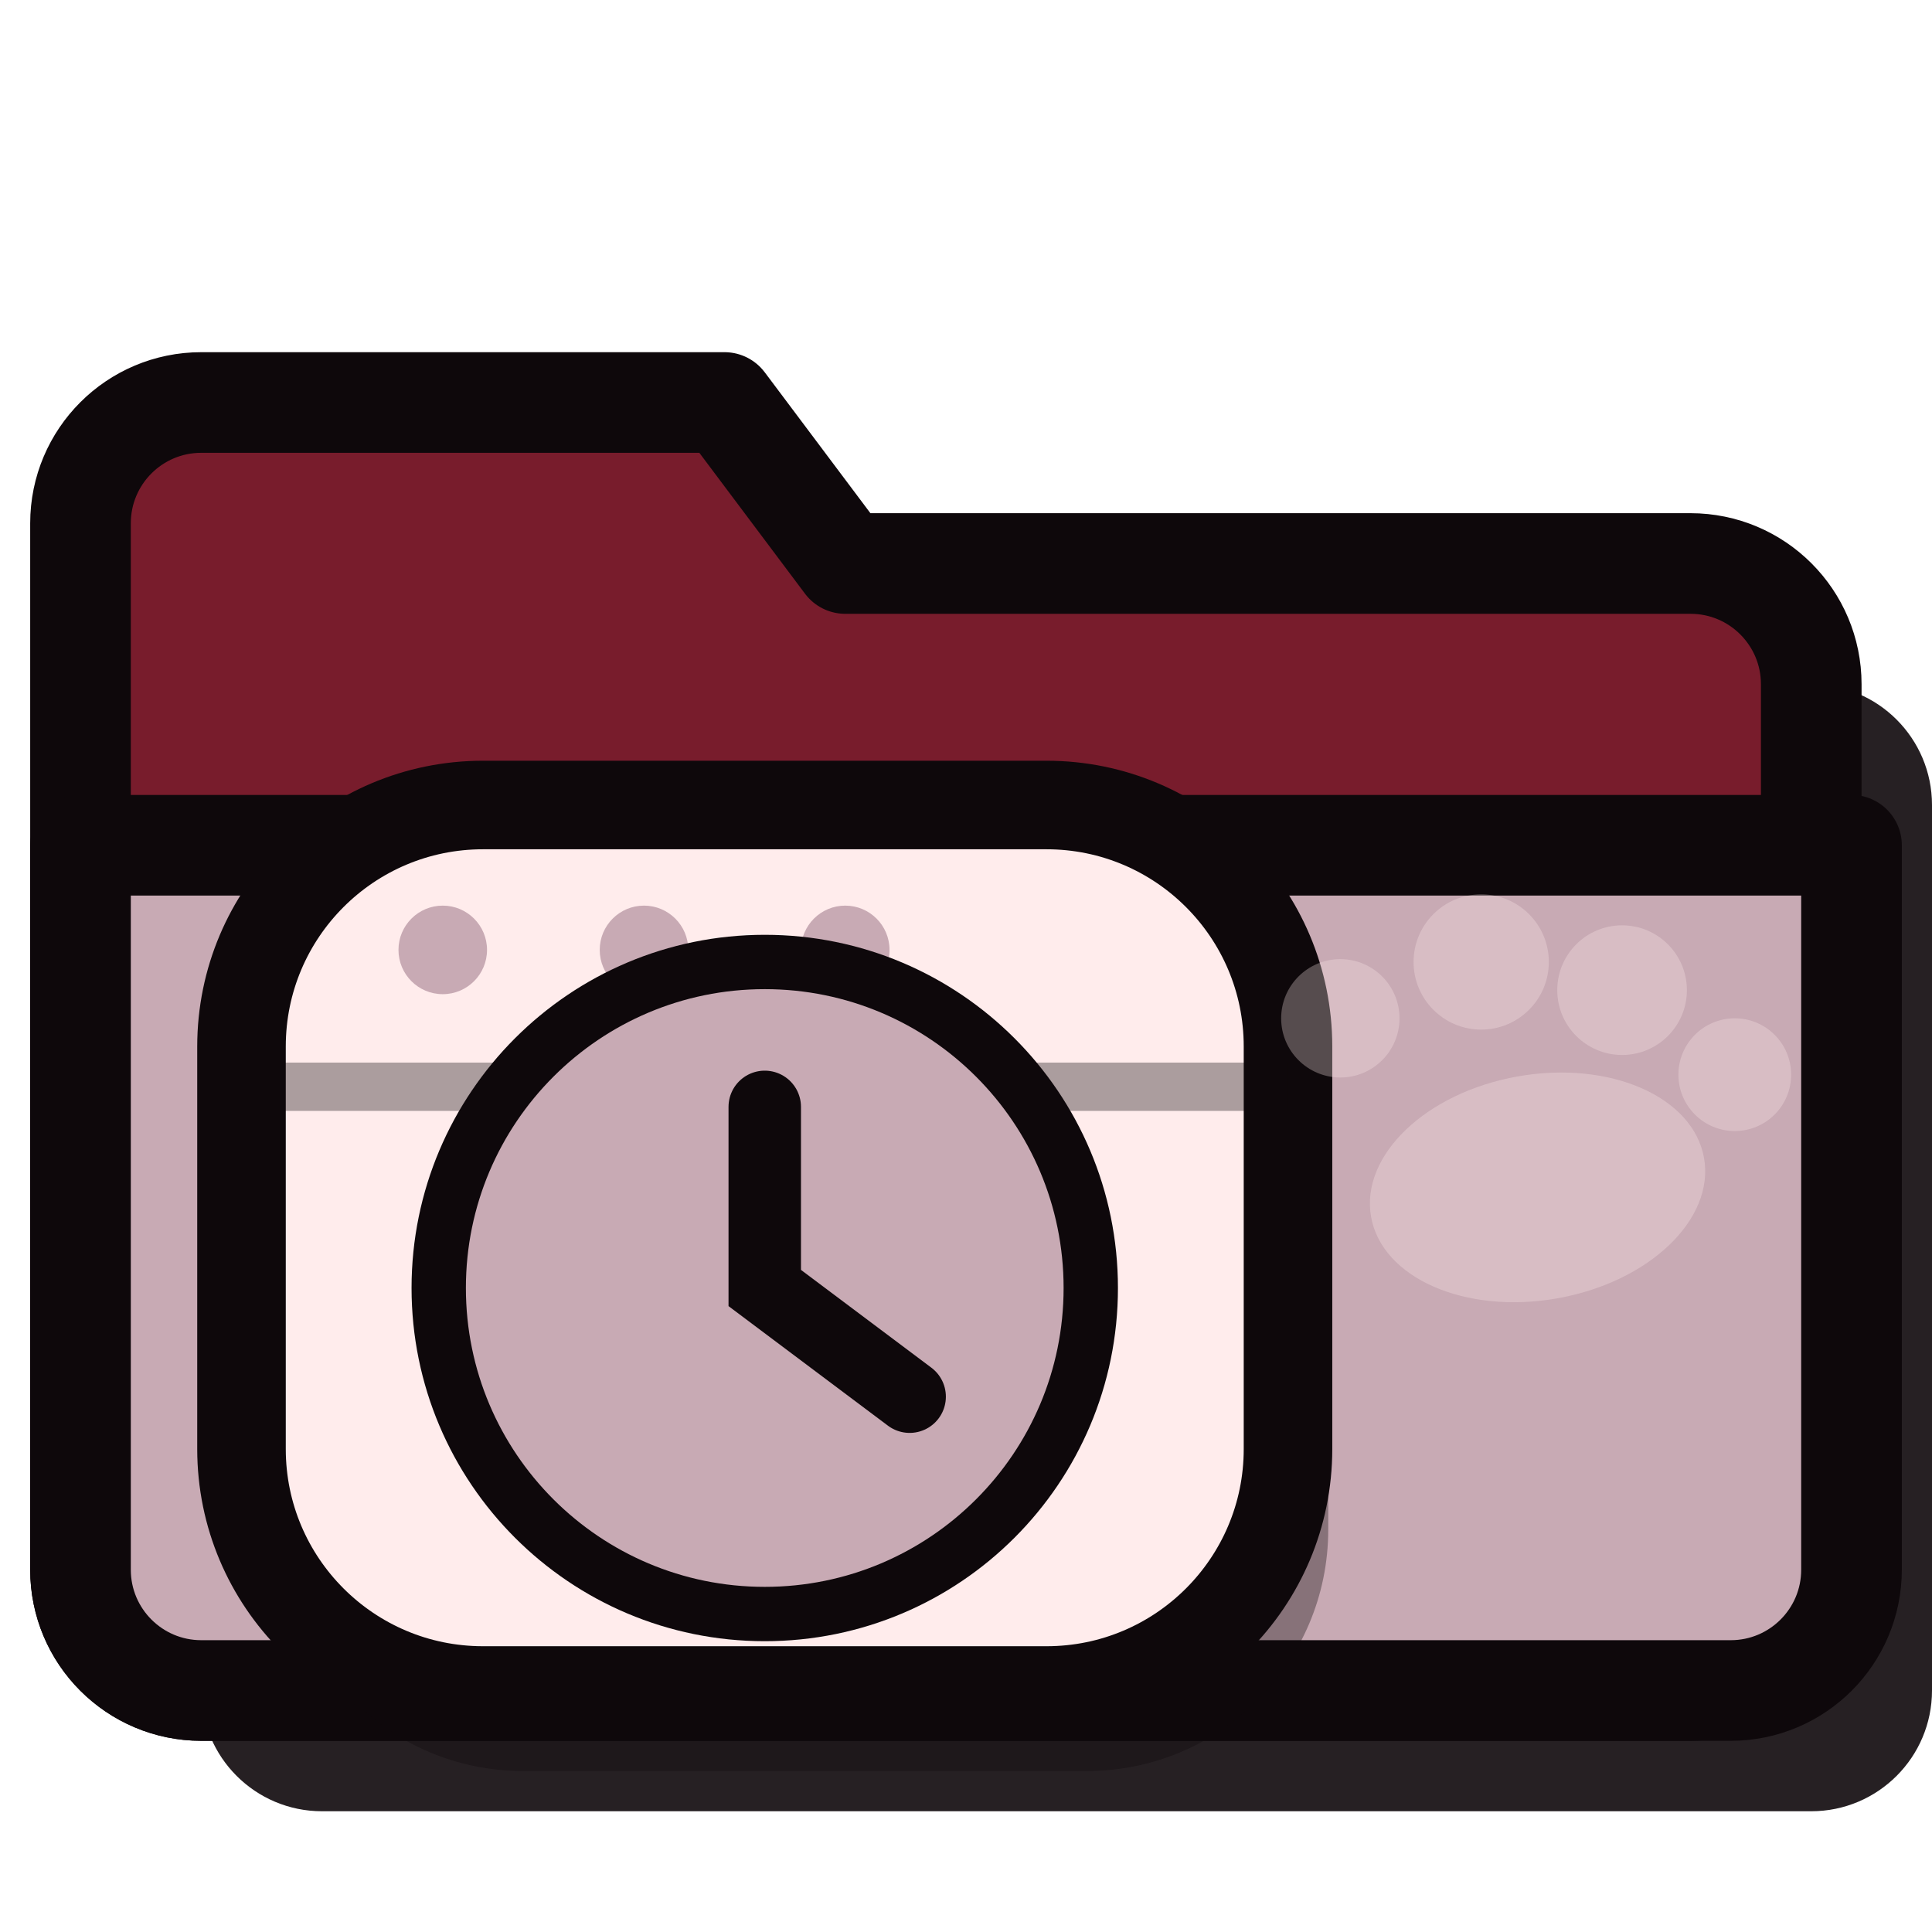
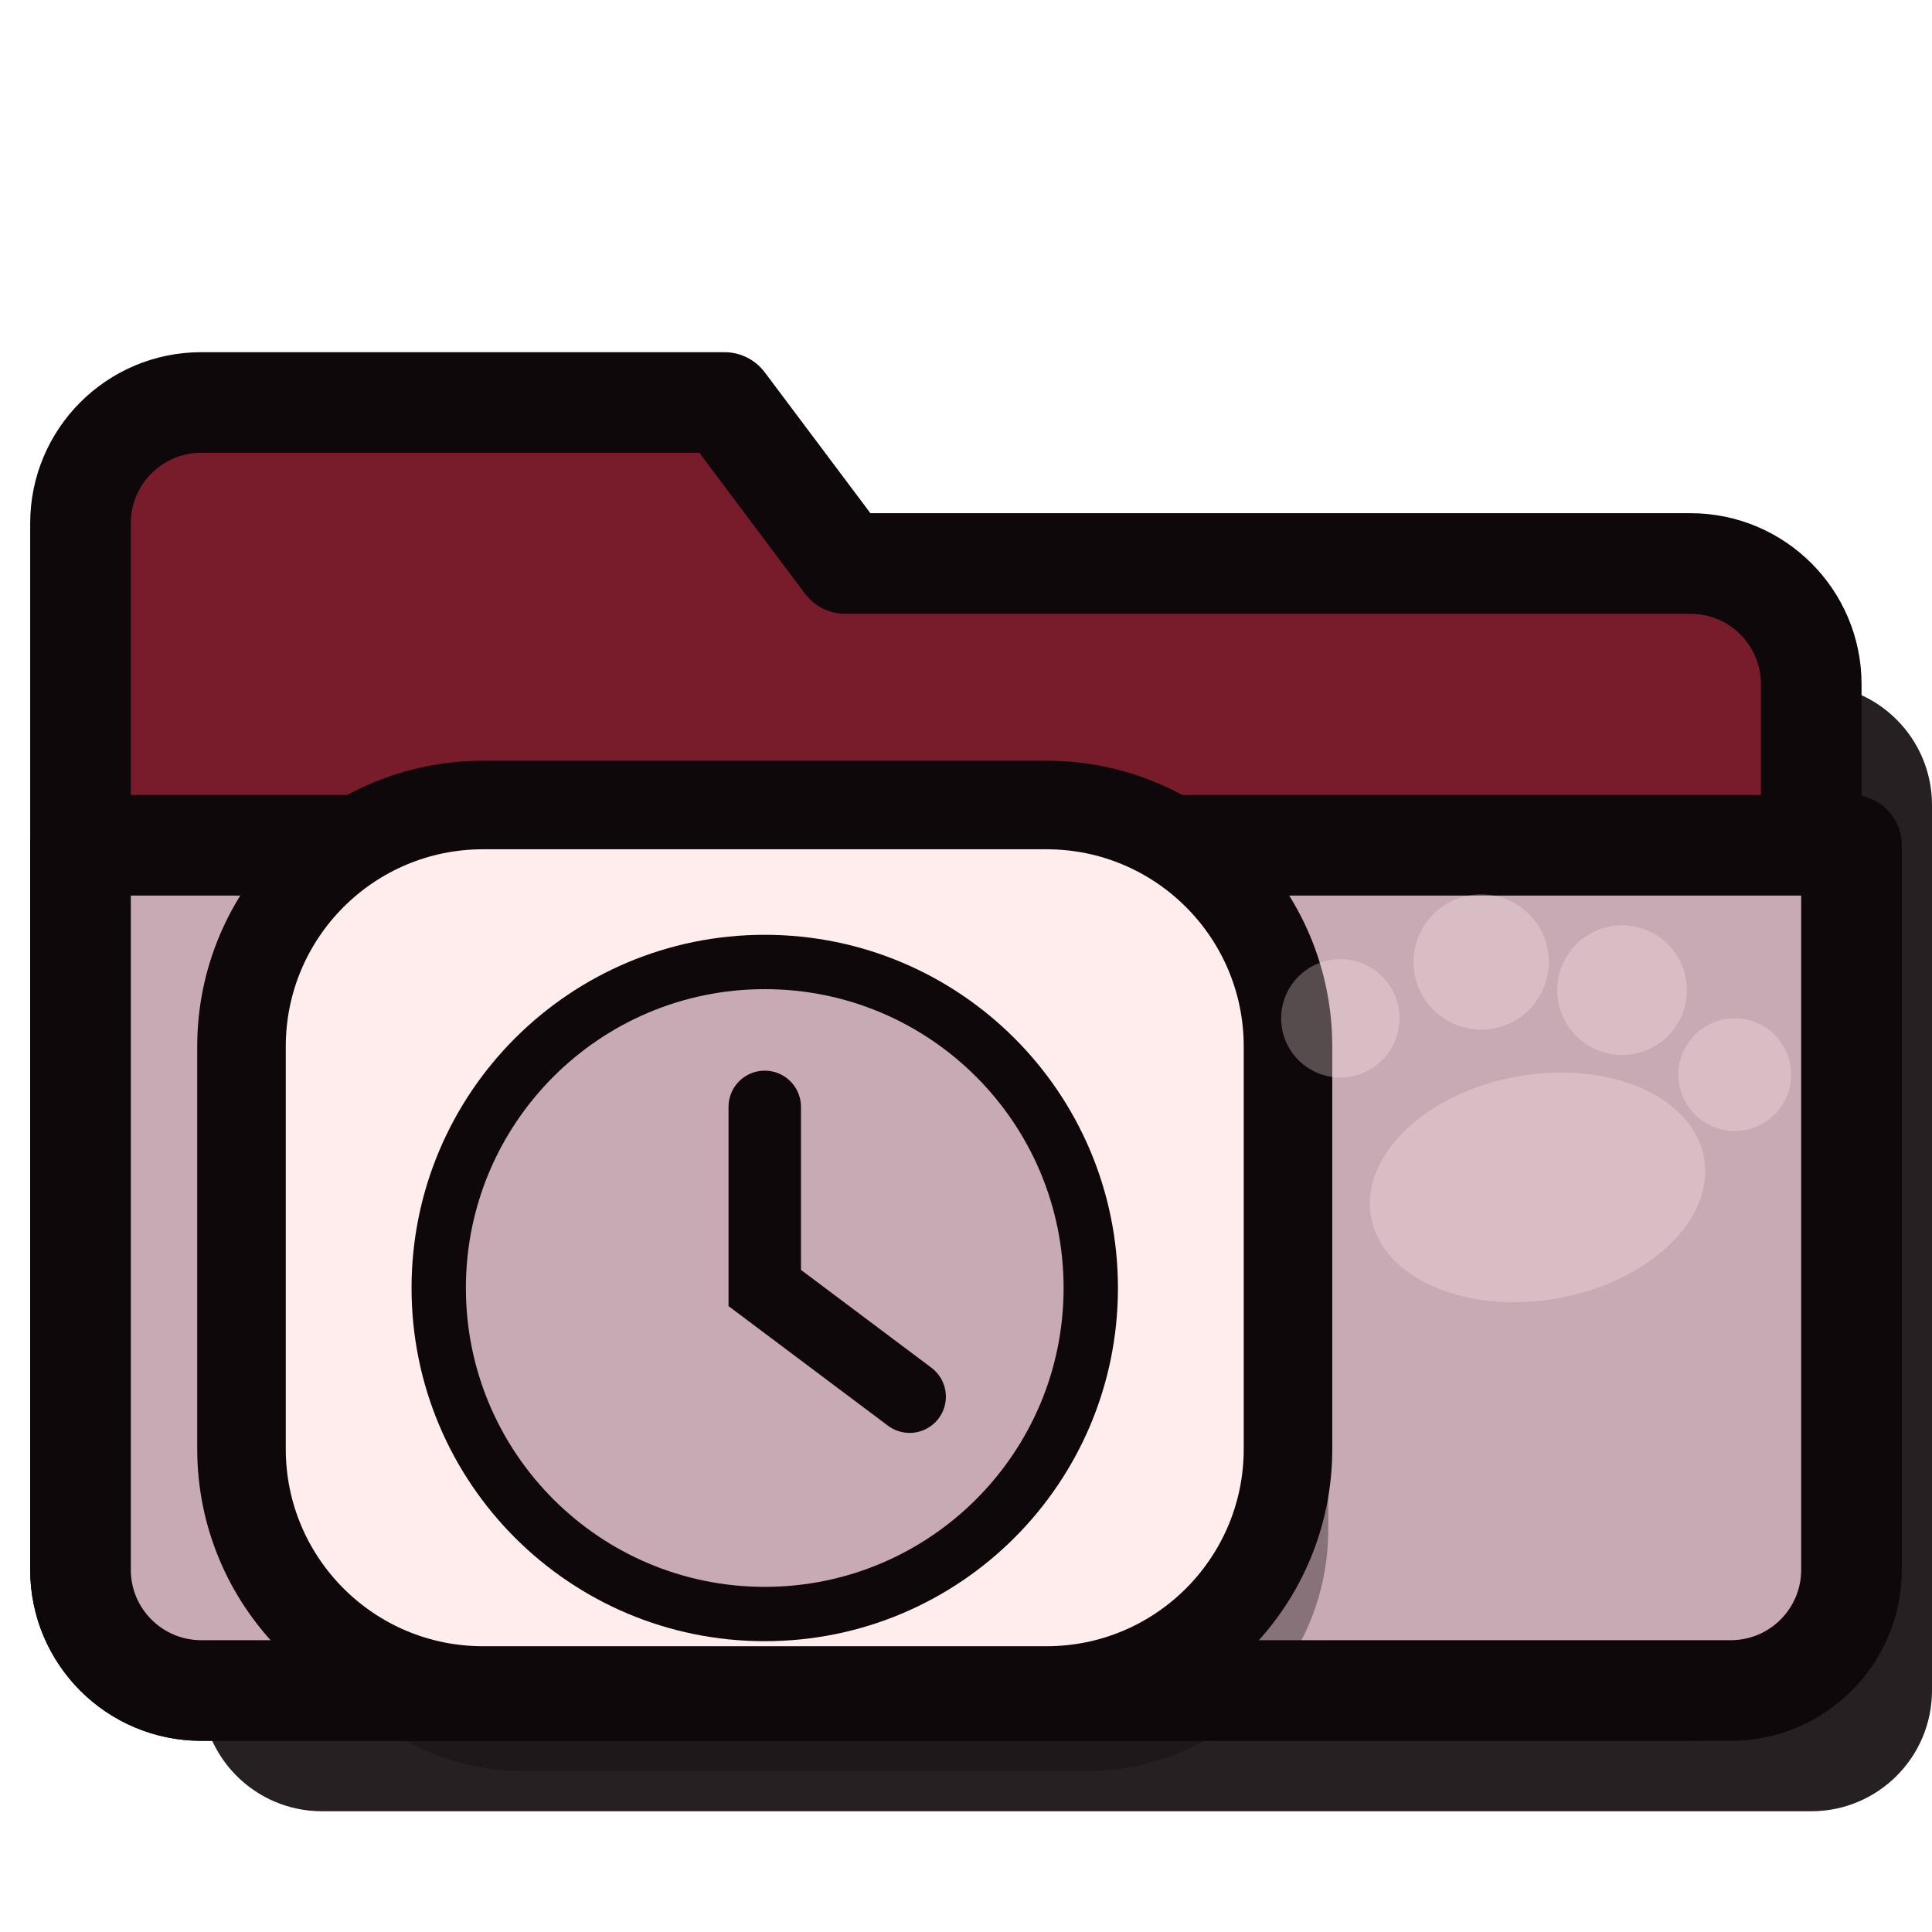
<svg xmlns="http://www.w3.org/2000/svg" width="48" height="48" viewBox="0 0 48 48">
  <path d="M5 10 H18 L21 14 H42 A3 3 0 0 1 45 17 V39 A3 3 0 0 1 42 42 H5 A3 3 0 0 1 2 39 V13 A3 3 0 0 1 5 10 Z" transform="translate(3 3)" fill="#0E080B" opacity="0.9" />
  <path d="M5 10 H18 L21 14 H42 A3 3 0 0 1 45 17 V39 A3 3 0 0 1 42 42 H5 A3 3 0 0 1 2 39 V13 A3 3 0 0 1 5 10 Z" fill="#781C2C" stroke="#0E080B" stroke-width="2.5" stroke-linejoin="round" />
  <path d="M2 21 H46 V39 A3 3 0 0 1 43 42 H5 A3 3 0 0 1 2 39 Z" fill="#C8AAB4" stroke="#0E080B" stroke-width="2.5" stroke-linejoin="round" />
  <path d="M6 24 H20 V26 H6 Z" fill="#FFECEC" opacity="0.30" />
  <g transform="translate(19 31)">
    <rect x="-12" y="-9" width="26" height="22" rx="6" fill="#0E080B" opacity="0.35" />
    <rect x="-13" y="-11" width="26" height="22" rx="6" fill="#FFECEC" stroke="#0E080B" stroke-width="2.2" />
-     <path d="M-13 -4 H13" stroke="#0E080B" stroke-width="1.2" opacity="0.35" />
-     <circle cx="-8" cy="-7.4" r="1.1" fill="#C8AAB4" />
-     <circle cx="-3" cy="-7.4" r="1.1" fill="#C8AAB4" />
-     <circle cx="2" cy="-7.4" r="1.1" fill="#C8AAB4" />
    <g transform="translate(0 1) scale(0.9)">
      <circle cx="0" cy="0" r="9" fill="#C8AAB4" stroke="#0E080B" stroke-width="1.5" />
      <path d="M0 -5 V0 L4 3" fill="none" stroke="#0E080B" stroke-width="2" stroke-linecap="round" />
    </g>
  </g>
  <g transform="translate(13 5) scale(0.7)">
    <g fill="#FFECEC" opacity="0.30">
      <circle cx="29" cy="29" r="2.1" />
      <circle cx="34" cy="27" r="2.4" />
      <circle cx="39" cy="28" r="2.3" />
      <circle cx="43" cy="31" r="2.0" />
      <ellipse cx="36" cy="35" rx="6" ry="4" transform="rotate(-10 36 35)" />
    </g>
  </g>
</svg>
